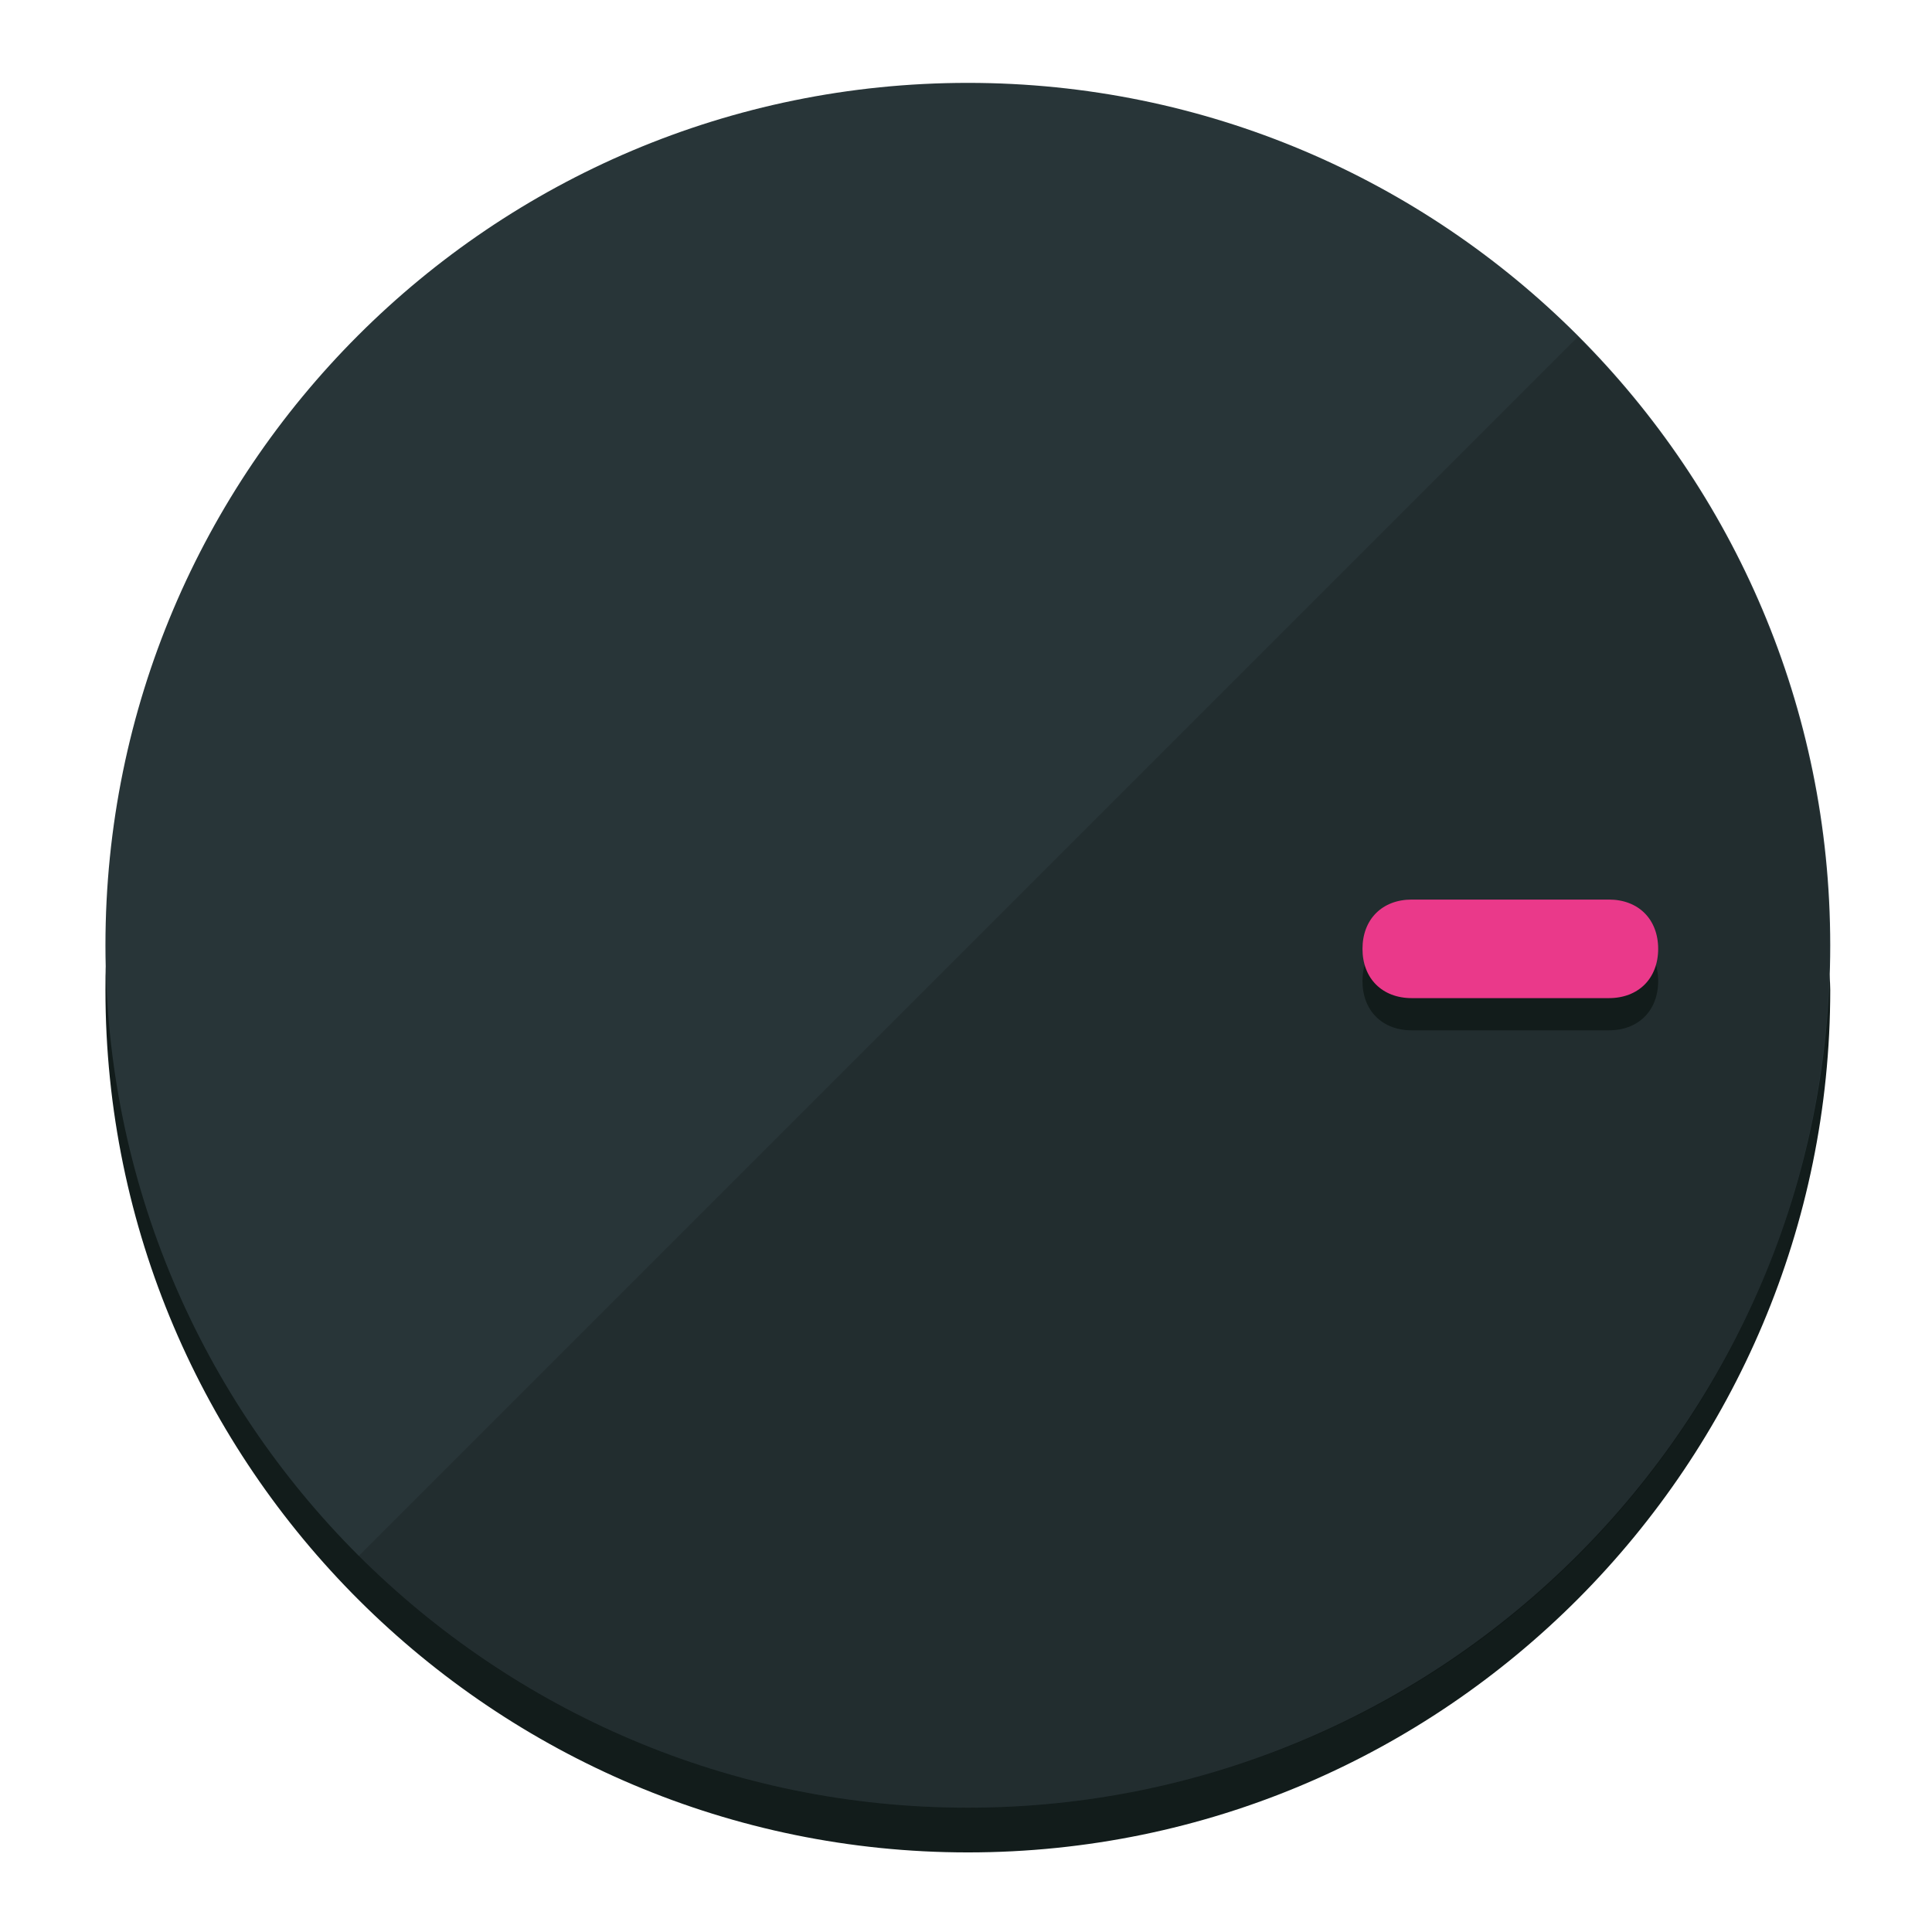
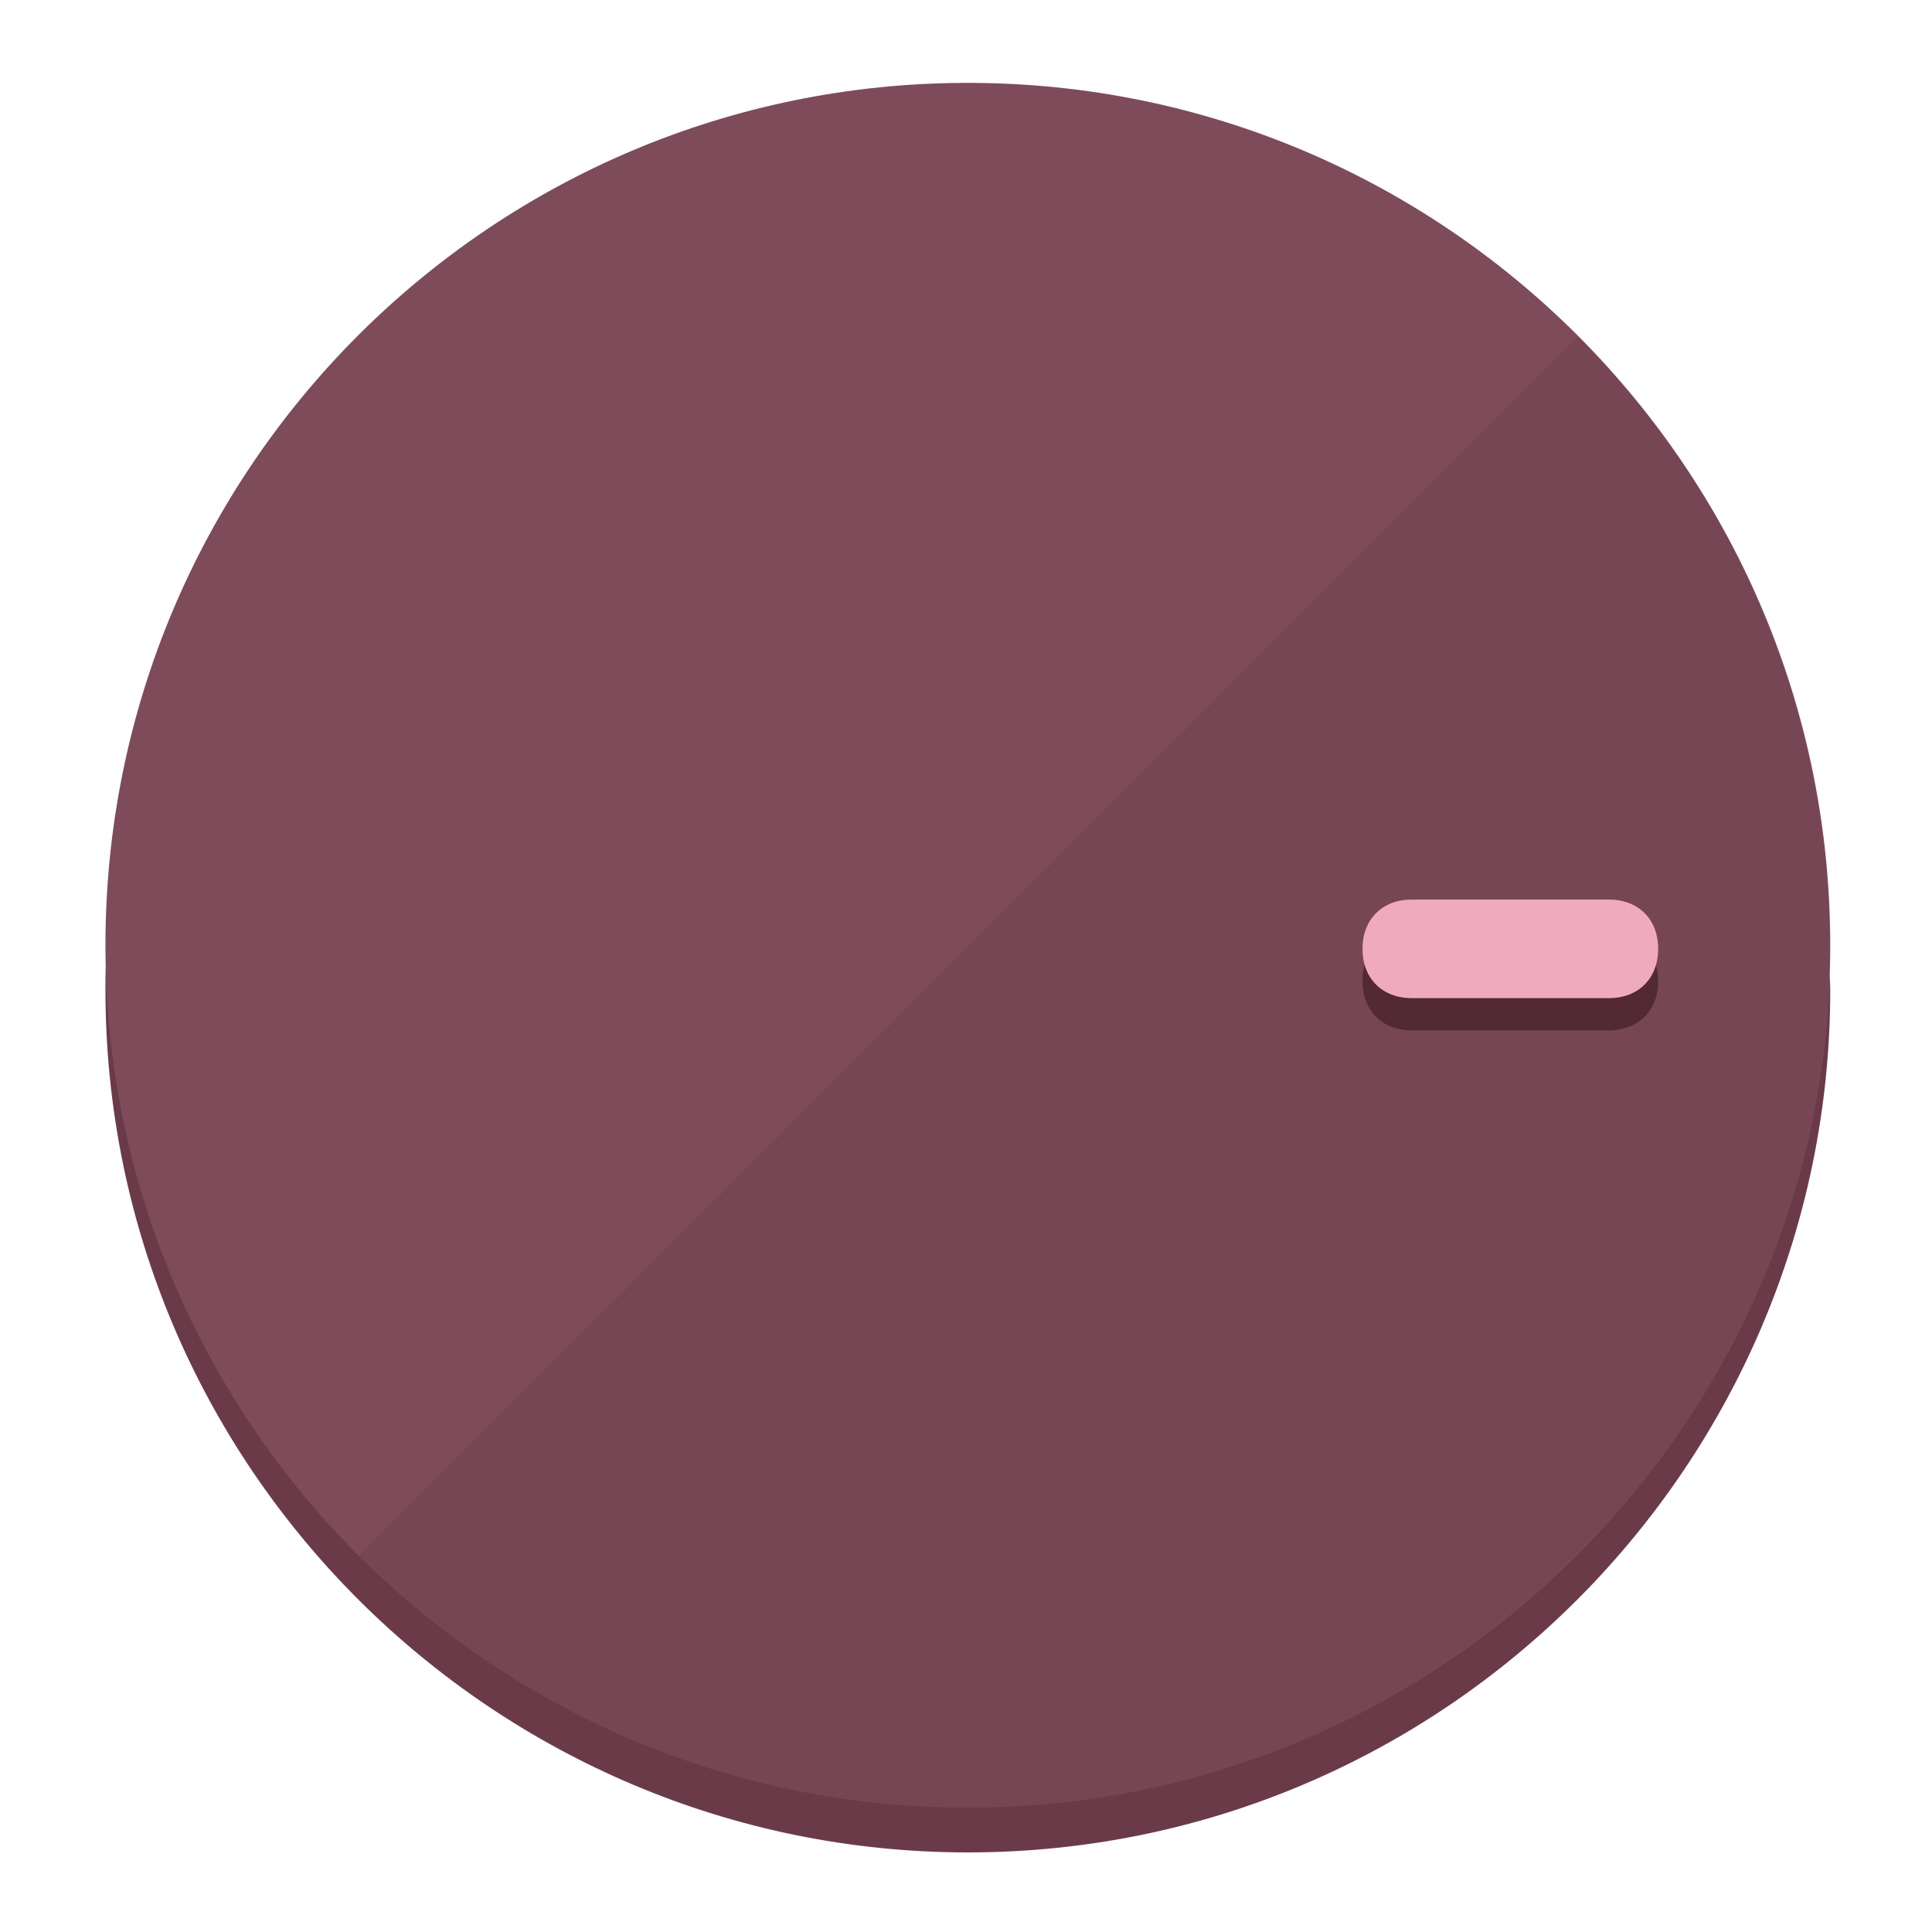
<svg xmlns="http://www.w3.org/2000/svg" height="120px" width="120px" version="1.1" id="Layer_1" viewBox="0 0 496.8 496.8" xml:space="preserve">
  <defs id="defs23" />
  <g id="g3158">
-     <path style="display:inline;fill:#121c1b;fill-opacity:1;stroke-width:1.584" d="m 248.875,445.92 c 116.582,0 212.89,-91.238 220.493,-205.286 0,5.069 1.267,8.87 1.267,13.939 0,121.651 -98.842,221.76 -221.76,221.76 -121.651,0 -221.76,-98.842 -221.76,-221.76 0,-5.069 0,-8.87 1.267,-13.939 7.603,114.048 103.91,205.286 220.493,205.286 z" id="path8" />
-     <circle style="display:inline;fill:#283538;fill-opacity:1;stroke-width:1.584" cx="248.875" cy="243.071" r="221.76" id="circle12" />
-     <path style="display:inline;fill:#000000;fill-opacity:0.154;stroke-width:1.587" d="m 405.744,86.606 c 86.308,86.308 86.308,227.193 0,313.5 -86.308,86.308 -227.193,86.308 -313.5,0" id="path14" />
+     <path style="display:inline;fill:#6B3A49;fill-opacity:1;stroke-width:1.584" d="m 248.875,445.92 c 116.582,0 212.89,-91.238 220.493,-205.286 0,5.069 1.267,8.87 1.267,13.939 0,121.651 -98.842,221.76 -221.76,221.76 -121.651,0 -221.76,-98.842 -221.76,-221.76 0,-5.069 0,-8.87 1.267,-13.939 7.603,114.048 103.91,205.286 220.493,205.286 z" id="path8" />
+     <circle style="display:inline;fill:#7D4B5A;fill-opacity:1;stroke-width:1.584" cx="248.875" cy="243.071" r="221.76" id="circle12" />
+     <path style="display:inline;fill:#522935;fill-opacity:0.154;stroke-width:1.587" d="m 405.744,86.606 c 86.308,86.308 86.308,227.193 0,313.5 -86.308,86.308 -227.193,86.308 -313.5,0" id="path14" />
  </g>
  <g id="g3198">
    <circle style="display:none;fill:#000000;fill-opacity:0;stroke-width:1.584" cx="243.582" cy="-248.467" r="221.76" id="circle12-3" transform="rotate(90)" />
-     <path style="display:inline;fill:#121c1b;fill-opacity:1;stroke-width:1.584" d="m 363.026,264.942 c -7.603,0 -12.672,-5.069 -12.672,-12.672 v 0 c 0,-7.603 5.069,-12.672 12.672,-12.672 h 50.688 c 7.603,0 12.672,5.069 12.672,12.672 v 0 c 0,7.603 -5.069,12.672 -12.672,12.672 z" id="path3789" />
-     <path style="display:inline;fill:#ea398a;stroke-width:1.584" d="m 363.026,256.662 c -7.603,0 -12.672,-5.069 -12.672,-12.672 v 0 c 0,-7.603 5.069,-12.672 12.672,-12.672 h 50.688 c 7.603,0 12.672,5.069 12.672,12.672 v 0 c 0,7.603 -5.069,12.672 -12.672,12.672 z" id="path915" />
+     <path style="display:inline;fill:#522935;fill-opacity:1;stroke-width:1.584" d="m 363.026,264.942 c -7.603,0 -12.672,-5.069 -12.672,-12.672 v 0 c 0,-7.603 5.069,-12.672 12.672,-12.672 h 50.688 c 7.603,0 12.672,5.069 12.672,12.672 v 0 c 0,7.603 -5.069,12.672 -12.672,12.672 z" id="path3789" />
+     <path style="display:inline;fill:#F0AABF;stroke-width:1.584" d="m 363.026,256.662 c -7.603,0 -12.672,-5.069 -12.672,-12.672 v 0 c 0,-7.603 5.069,-12.672 12.672,-12.672 h 50.688 c 7.603,0 12.672,5.069 12.672,12.672 v 0 c 0,7.603 -5.069,12.672 -12.672,12.672 z" id="path915" />
  </g>
</svg>
